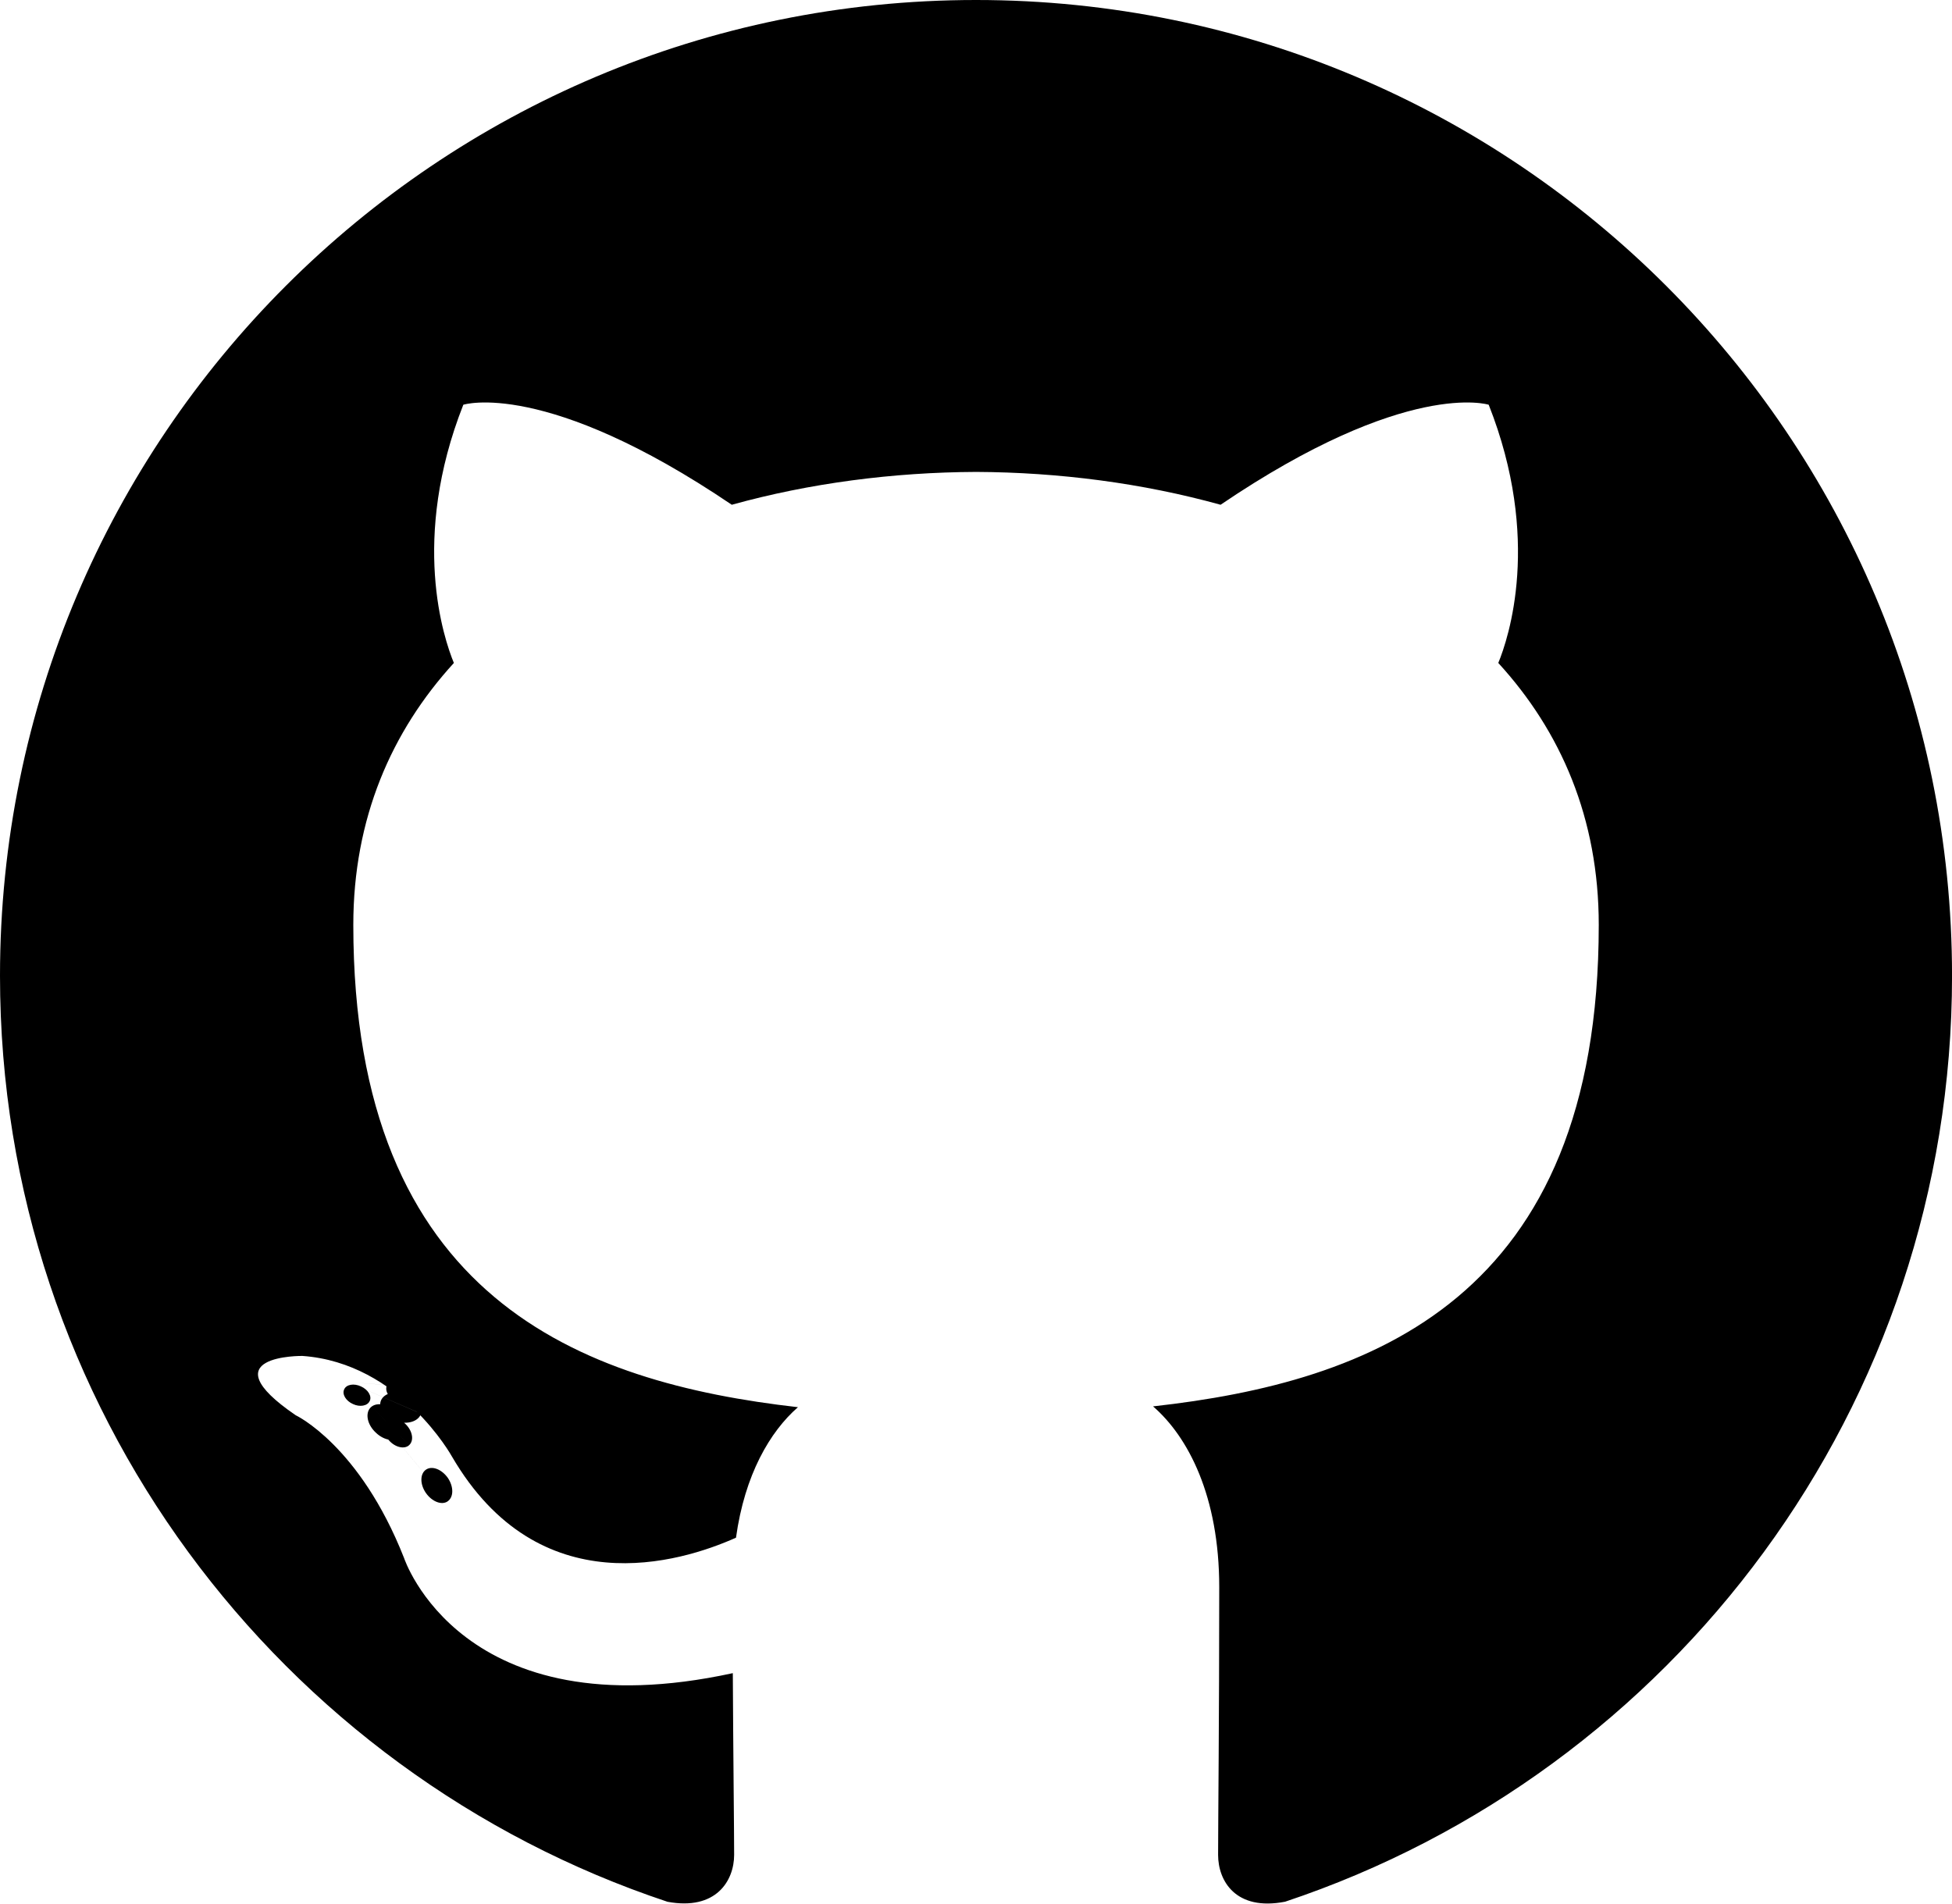
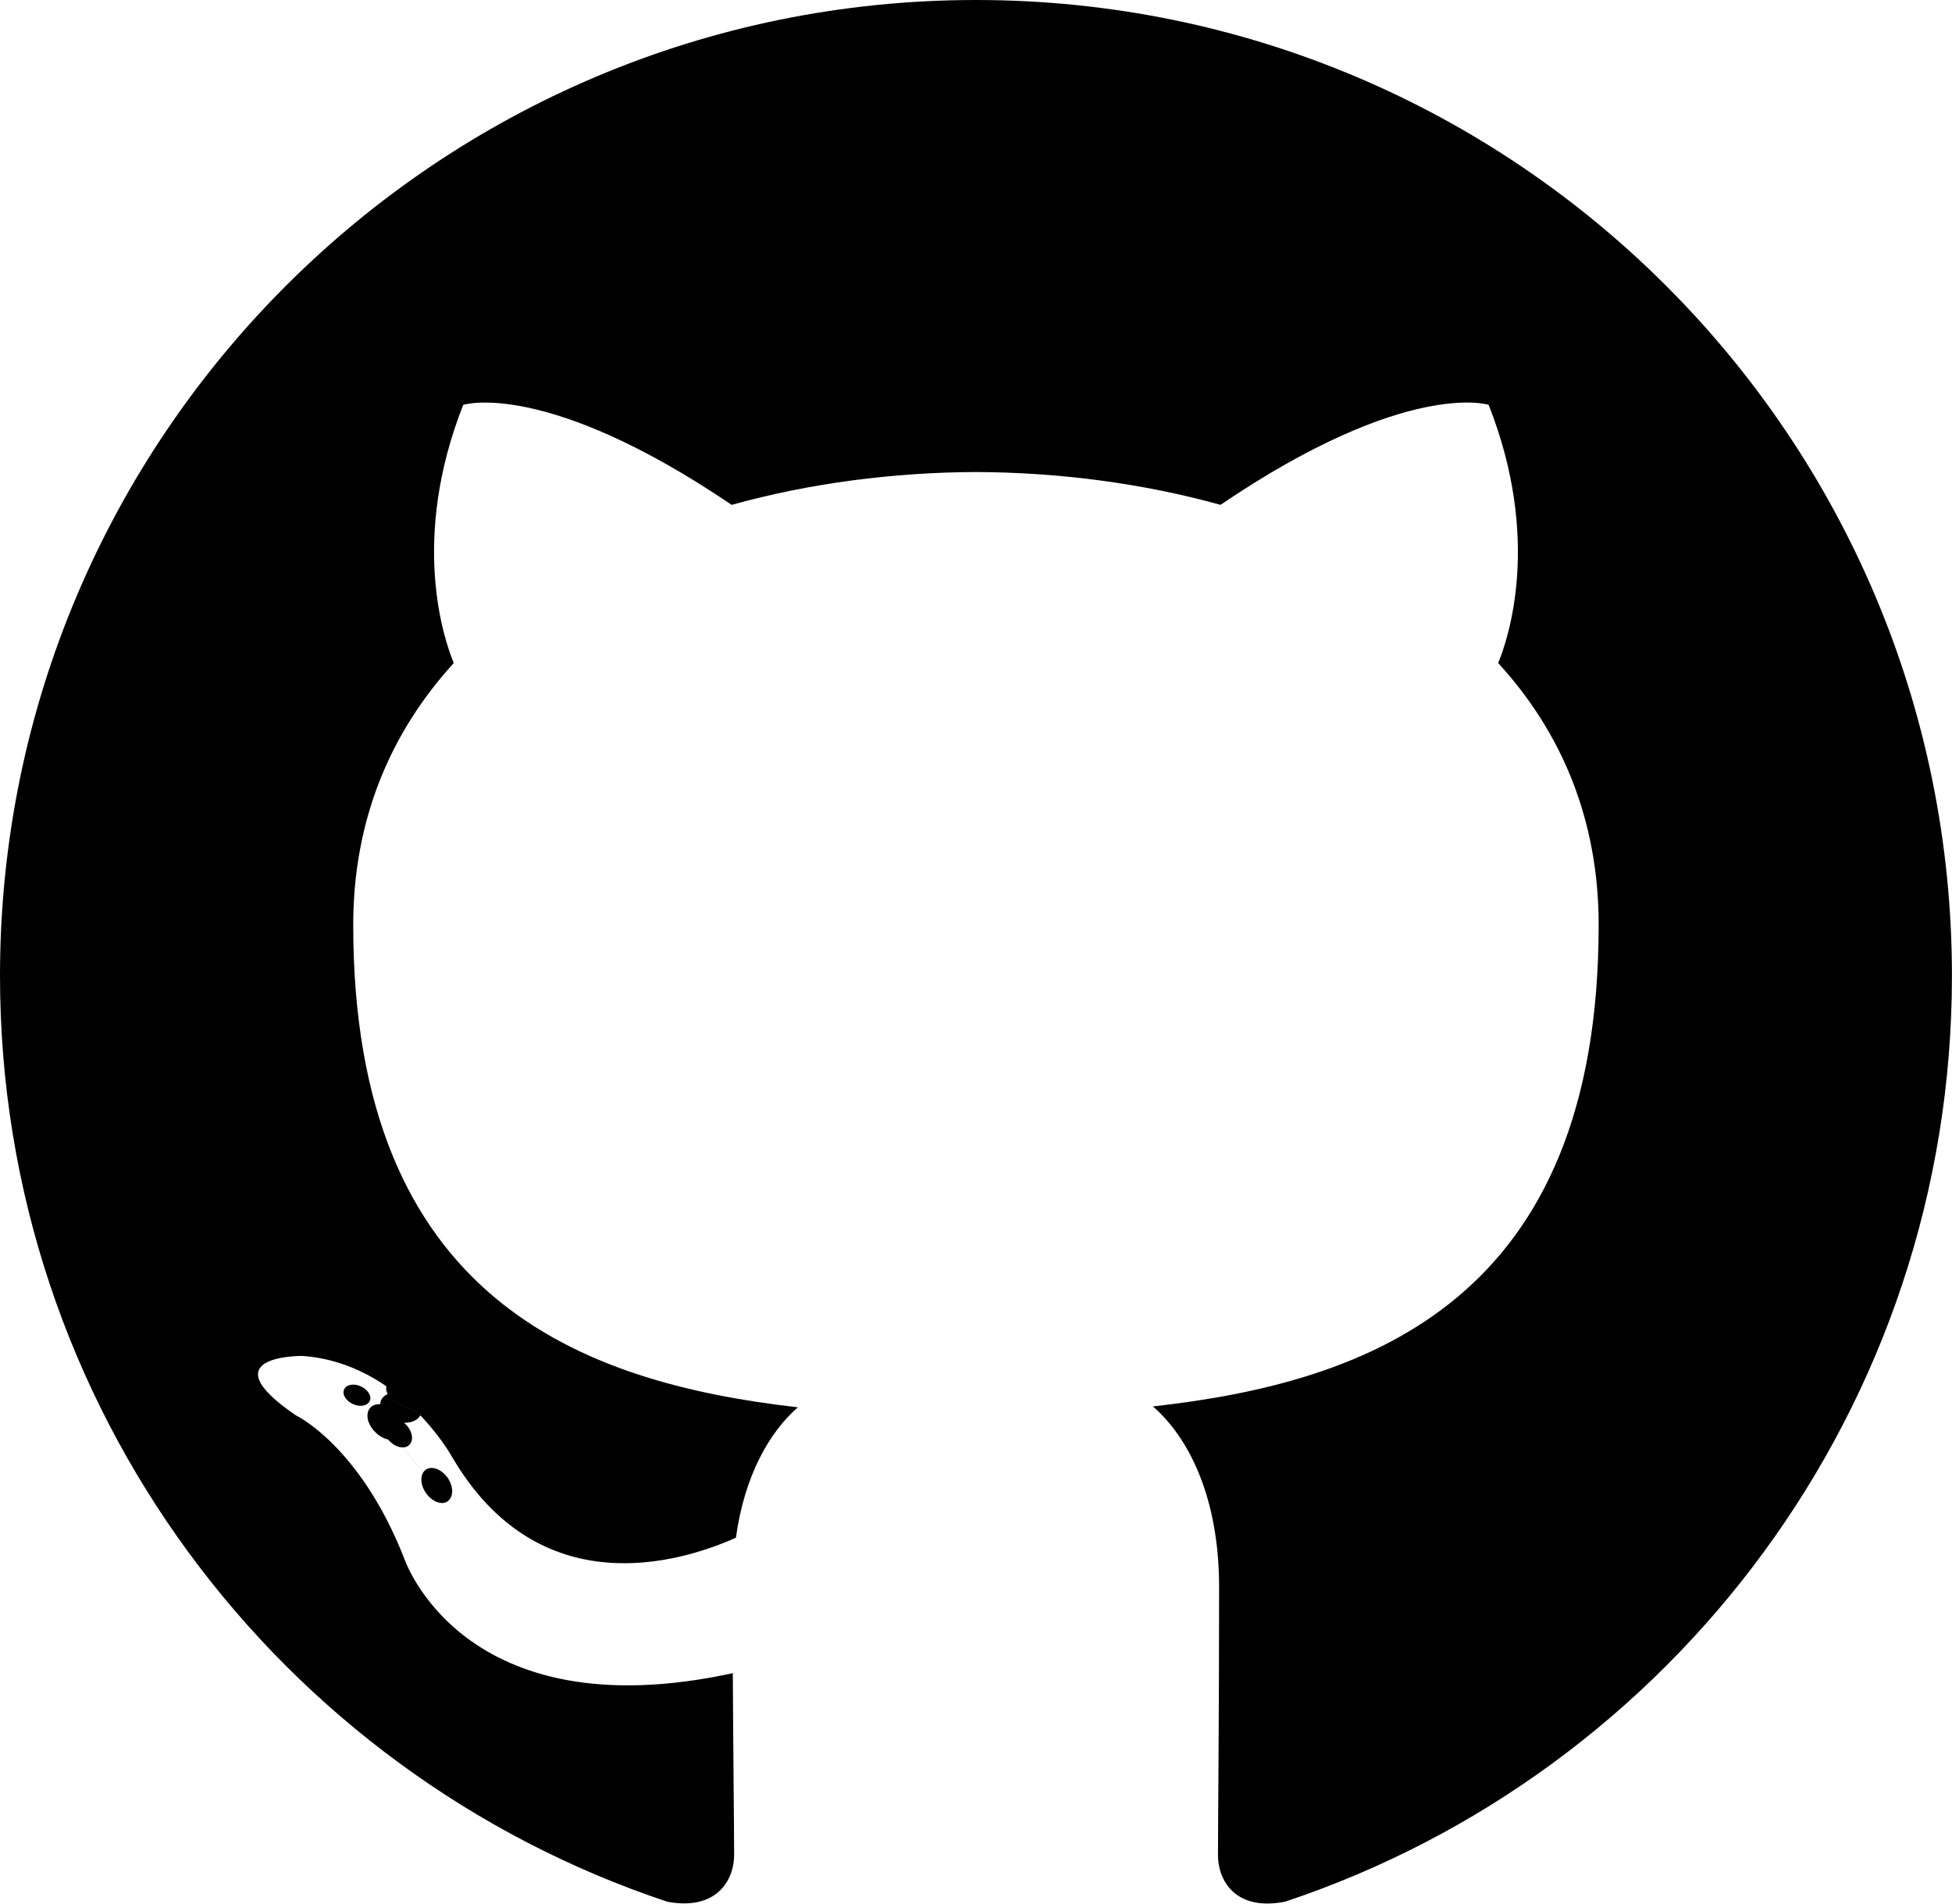
<svg xmlns="http://www.w3.org/2000/svg" viewBox="0 0 120.775 117.793" enable-background="new 0 0 120.775 117.793">
-   <path fill-rule="evenodd" clip-rule="evenodd" d="M60.388 0C27.04 0 0 27.035 0 60.388c0 26.68 17.303 49.316 41.297 57.302 3.018.56 4.126-1.31 4.126-2.905 0-1.44-.056-6.197-.082-11.243C28.54 107.195 25 96.417 25 96.417c-2.747-6.98-6.705-8.836-6.705-8.836-5.478-3.743.414-3.67.414-3.67 6.06.43 9.255 6.228 9.255 6.228 5.387 9.23 14.128 6.562 17.574 5.02.54-3.902 2.105-6.567 3.833-8.075C35.96 85.555 21.86 80.376 21.86 57.237c0-6.593 2.36-11.98 6.222-16.21-.627-1.52-2.694-7.662.585-15.98 0 0 5.07-1.623 16.61 6.19 4.817-1.338 9.983-2.01 15.115-2.033 5.132.024 10.302.694 15.128 2.033 11.526-7.813 16.59-6.19 16.59-6.19 3.287 8.317 1.22 14.46.593 15.98 3.873 4.23 6.216 9.617 6.216 16.21 0 23.194-14.13 28.3-27.577 29.796 2.165 1.876 4.095 5.55 4.095 11.185 0 8.08-.07 14.583-.07 16.572 0 1.606 1.087 3.49 4.147 2.896 23.98-7.994 41.263-30.622 41.263-57.294C120.778 27.034 93.74 0 60.39 0z" />
-   <path d="M22.872 86.703c-.133.3-.605.39-1.035.185-.44-.197-.684-.606-.542-.907.13-.304.603-.39 1.04-.183.44.196.69.61.537.91zm-.743-.55l3.185 3.28c-.288.266-.852.142-1.233-.28-.396-.42-.47-.984-.177-1.255.297-.267.843-.142 1.238.28.396.425.473.983.172 1.254zm-.58-.62 6.15 7.377c-.37.257-.977.016-1.35-.522-.37-.537-.37-1.182.008-1.44.374-.257.97-.024 1.35.508.37.546.37 1.19-.01 1.453zm0 0l3.26 3.36c-.33.365-1.035.267-1.55-.23-.53-.487-.676-1.18-.345-1.544.336-.365 1.045-.263 1.564.23.52.487.68 1.182.33 1.544zm0 0l4.5 1.95c-.145.474-.824.69-1.508.487-.684-.207-1.13-.76-.992-1.238.142-.48.824-.7 1.513-.49.682.205 1.13.755.988 1.237zm0 0l4.943.362c.017.498-.564.91-1.28.92-.723.017-1.308-.387-1.315-.877 0-.503.567-.91 1.29-.924.717-.01 1.305.39 1.305.886zm0 0l4.6-.782c.085.485-.414.984-1.127 1.117-.7.13-1.35-.172-1.44-.653-.086-.498.422-.997 1.122-1.126.714-.124 1.353.168 1.444.662zm0 0" />
+   <path fill-rule="evenodd" clip-rule="evenodd" d="M60.388 0C27.04 0 0 27.035 0 60.388c0 26.68 17.303 49.316 41.297 57.302 3.018.56 4.126-1.31 4.126-2.905 0-1.44-.056-6.197-.082-11.243C28.54 107.195 25 96.417 25 96.417c-2.747-6.98-6.705-8.836-6.705-8.836-5.478-3.74.414-3.67.414-3.67 6.06.43 9.25 6.23 9.25 6.23 5.386 9.23 14.13 6.56 17.573 5.02.54-3.9 2.105-6.563 3.833-8.07-13.41-1.53-27.51-6.71-27.51-29.848 0-6.593 2.36-11.98 6.22-16.21-.626-1.52-2.693-7.662.586-15.98 0 0 5.07-1.623 16.61 6.19 4.817-1.34 9.983-2.01 15.115-2.033 5.132.023 10.302.693 15.13 2.032 11.524-7.815 16.59-6.19 16.59-6.19 3.285 8.315 1.22 14.46.59 15.98 3.874 4.23 6.217 9.615 6.217 16.21 0 23.192-14.13 28.3-27.58 29.794 2.166 1.876 4.096 5.55 4.096 11.185 0 8.08-.07 14.58-.07 16.57 0 1.606 1.088 3.49 4.148 2.896 23.98-7.994 41.264-30.622 41.264-57.294C120.776 27.032 93.74 0 60.39 0z" />
+   <path d="M22.872 86.703c-.133.3-.605.39-1.035.185-.44-.197-.684-.606-.542-.907.13-.3.603-.39 1.04-.18.44.2.69.61.537.91zm-.743-.55l3.18 3.28c-.29.266-.85.142-1.234-.28-.396-.42-.47-.984-.177-1.255.297-.267.843-.142 1.24.28.395.425.472.983.17 1.254zm-.58-.62l6.15 7.377c-.37.257-.98.016-1.35-.522-.37-.537-.37-1.182.002-1.44.374-.257.97-.024 1.35.508.37.546.37 1.19-.01 1.453zm0 0l3.26 3.36c-.33.365-1.04.267-1.55-.23-.53-.487-.68-1.18-.35-1.544.335-.37 1.044-.27 1.563.23.52.48.68 1.18.33 1.54zm0 0l4.5 1.95c-.15.474-.83.69-1.51.487-.688-.207-1.13-.76-.99-1.238.14-.48.82-.7 1.51-.49.68.205 1.13.755.99 1.237zm0 0l4.94.362c.014.498-.567.91-1.28.92-.726.017-1.31-.387-1.318-.877 0-.503.567-.91 1.29-.924.717-.01 1.305.39 1.305.886zm0 0l4.6-.782c.08.49-.42.99-1.13 1.12-.7.13-1.35-.17-1.44-.65-.09-.5.42-.997 1.12-1.126.713-.124 1.352.168 1.443.66zm0 0" />
</svg>
